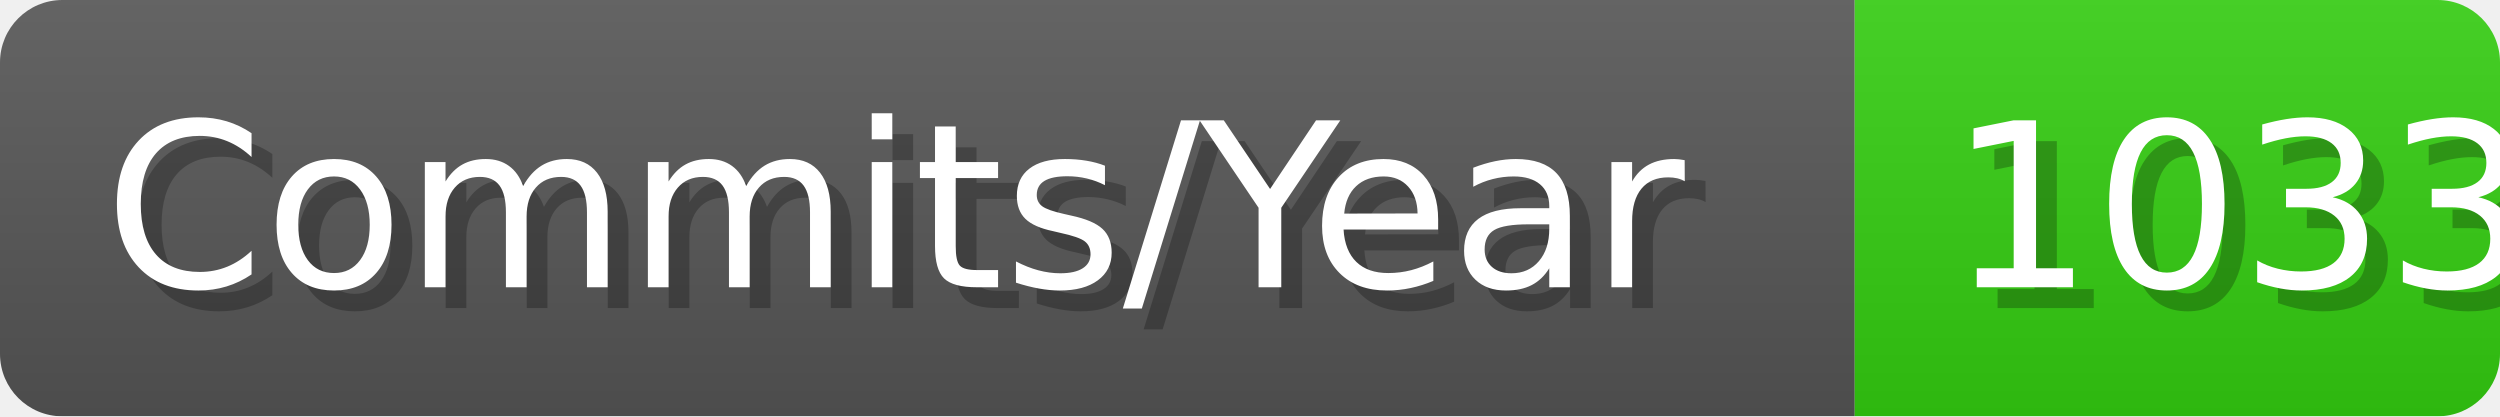
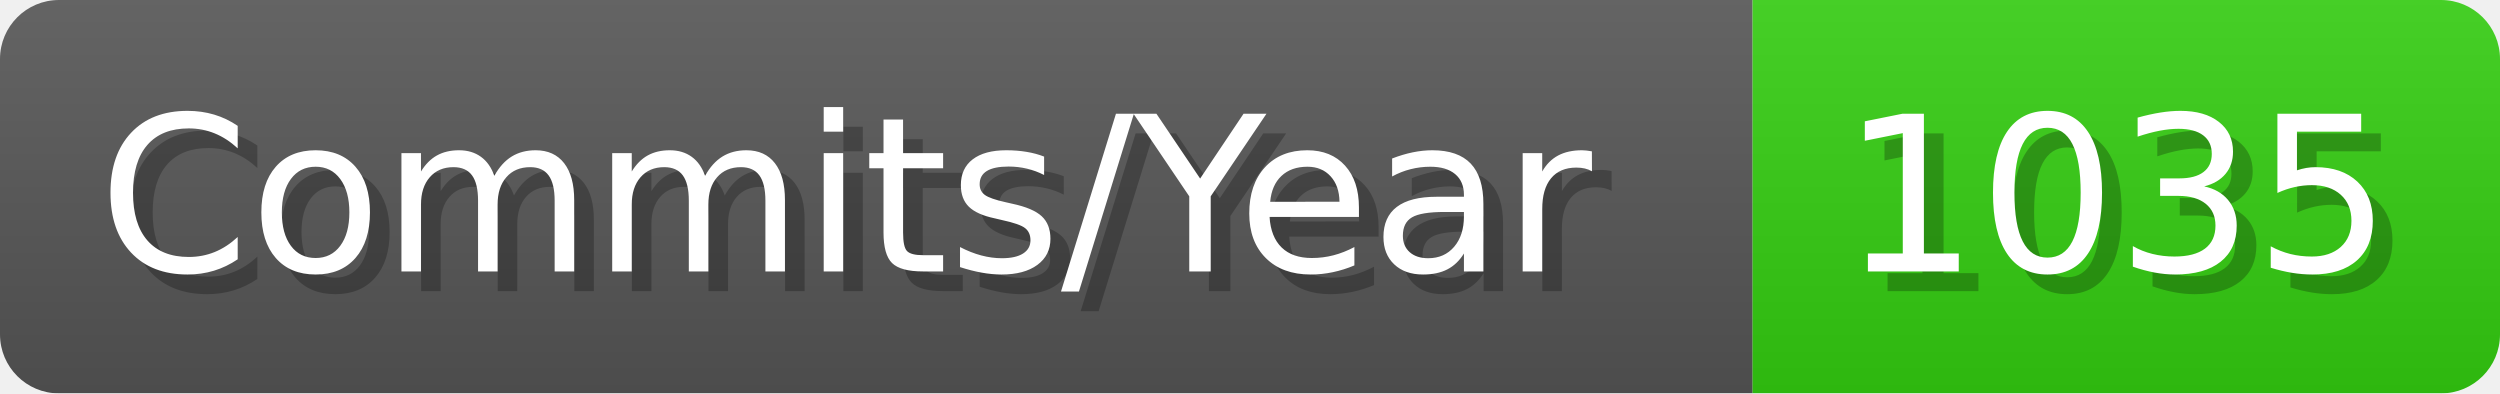
- <svg xmlns="http://www.w3.org/2000/svg" width="120.1" height="20" viewBox="0 0 1201 200" role="img" aria-label="Commits/Year: 1033">
+ <svg xmlns="http://www.w3.org/2000/svg" width="127.1" height="20" viewBox="0 0 1271 200" role="img" aria-label="Commits/Year: 1035">
  <linearGradient id="aUPdi" x2="0" y2="100%">
    <stop offset="0" stop-opacity=".1" stop-color="#EEE" />
    <stop offset="1" stop-opacity=".1" />
  </linearGradient>
  <mask id="WfAiQ">
-     <rect width="1201" height="200" rx="30" fill="#FFF" />
+     <rect width="1271" height="200" rx="30" fill="#FFF" />
  </mask>
  <g mask="url(#WfAiQ)">
    <rect width="891" height="200" fill="#555" />
-     <rect width="310" height="200" fill="#3C1" x="891" />
-     <rect width="1201" height="200" fill="url(#aUPdi)" />
+     <rect width="380" height="200" fill="#3C1" x="891" />
+     <rect width="1271" height="200" fill="url(#aUPdi)" />
  </g>
  <g aria-hidden="true" fill="#fff" text-anchor="start" font-family="Verdana,DejaVu Sans,sans-serif" font-size="110">
    <text x="60" y="148" textLength="791" fill="#000" opacity="0.25">Commits/Year</text>
    <text x="50" y="138" textLength="791">Commits/Year</text>
-     <text x="946" y="148" textLength="210" fill="#000" opacity="0.25">1033</text>
-     <text x="936" y="138" textLength="210">1033</text>
+     <text x="946" y="148" textLength="280" fill="#000" opacity="0.25">1035</text>
+     <text x="936" y="138" textLength="280">1035</text>
  </g>
</svg>
